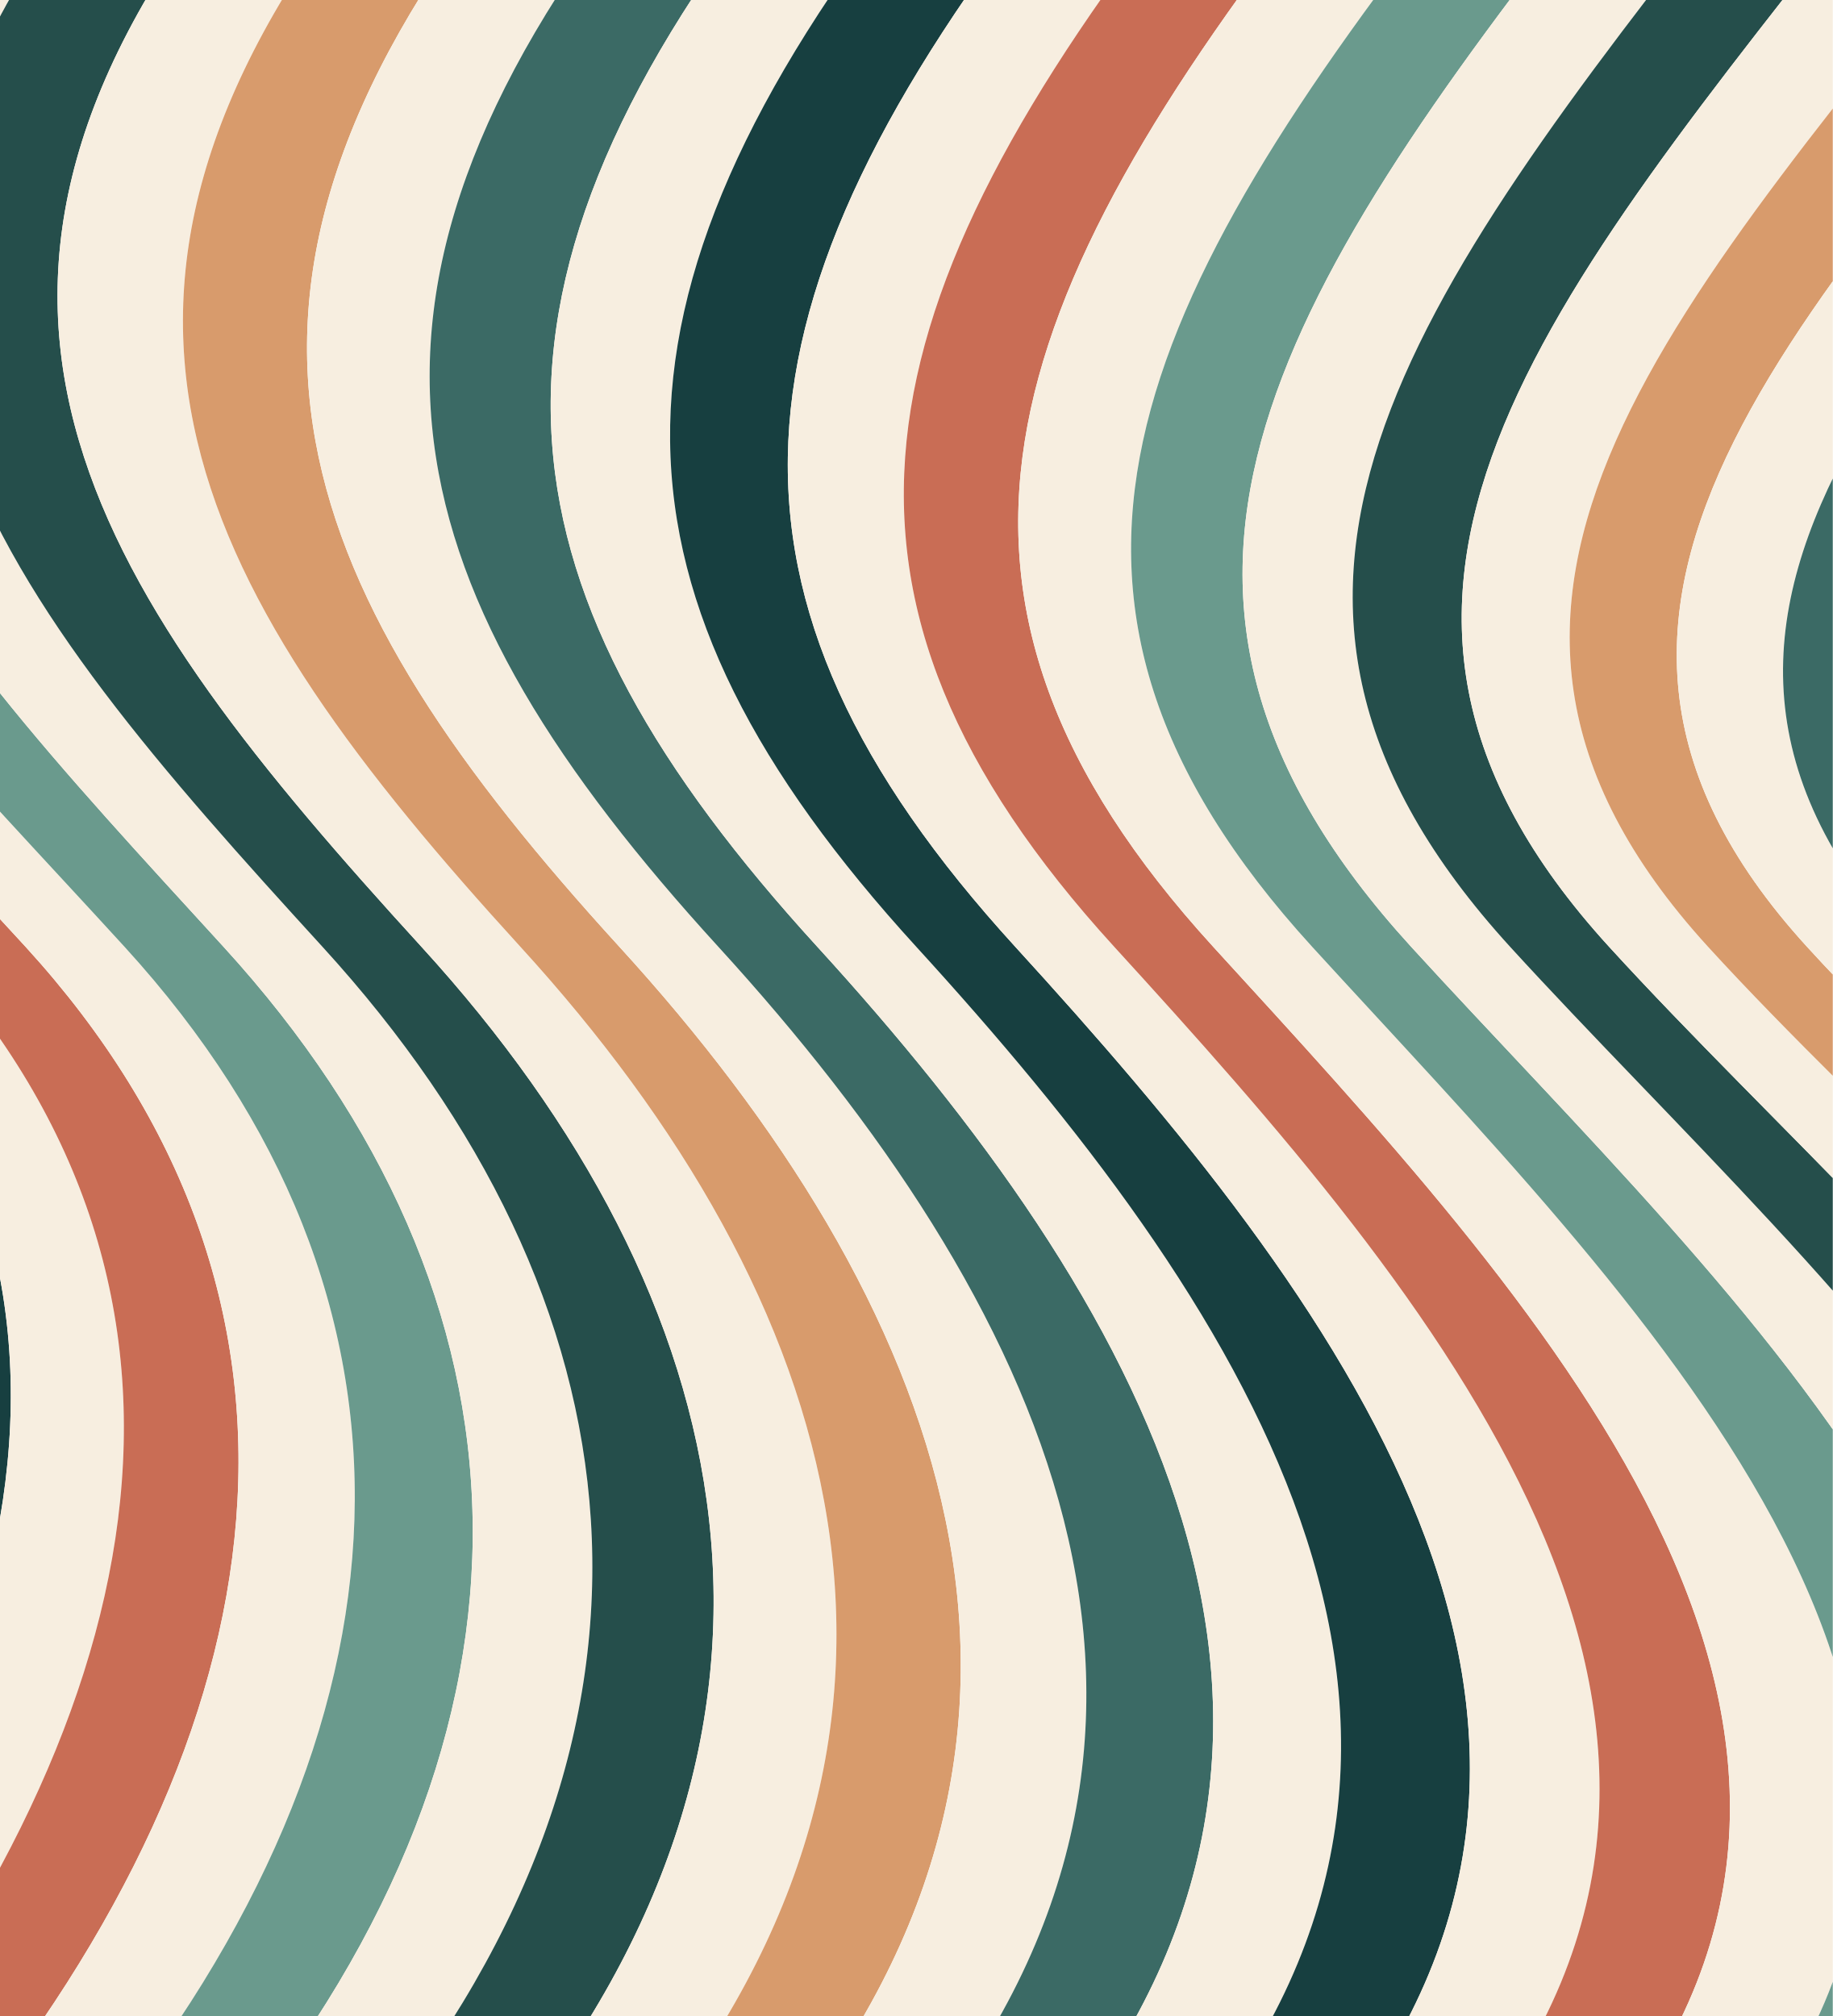
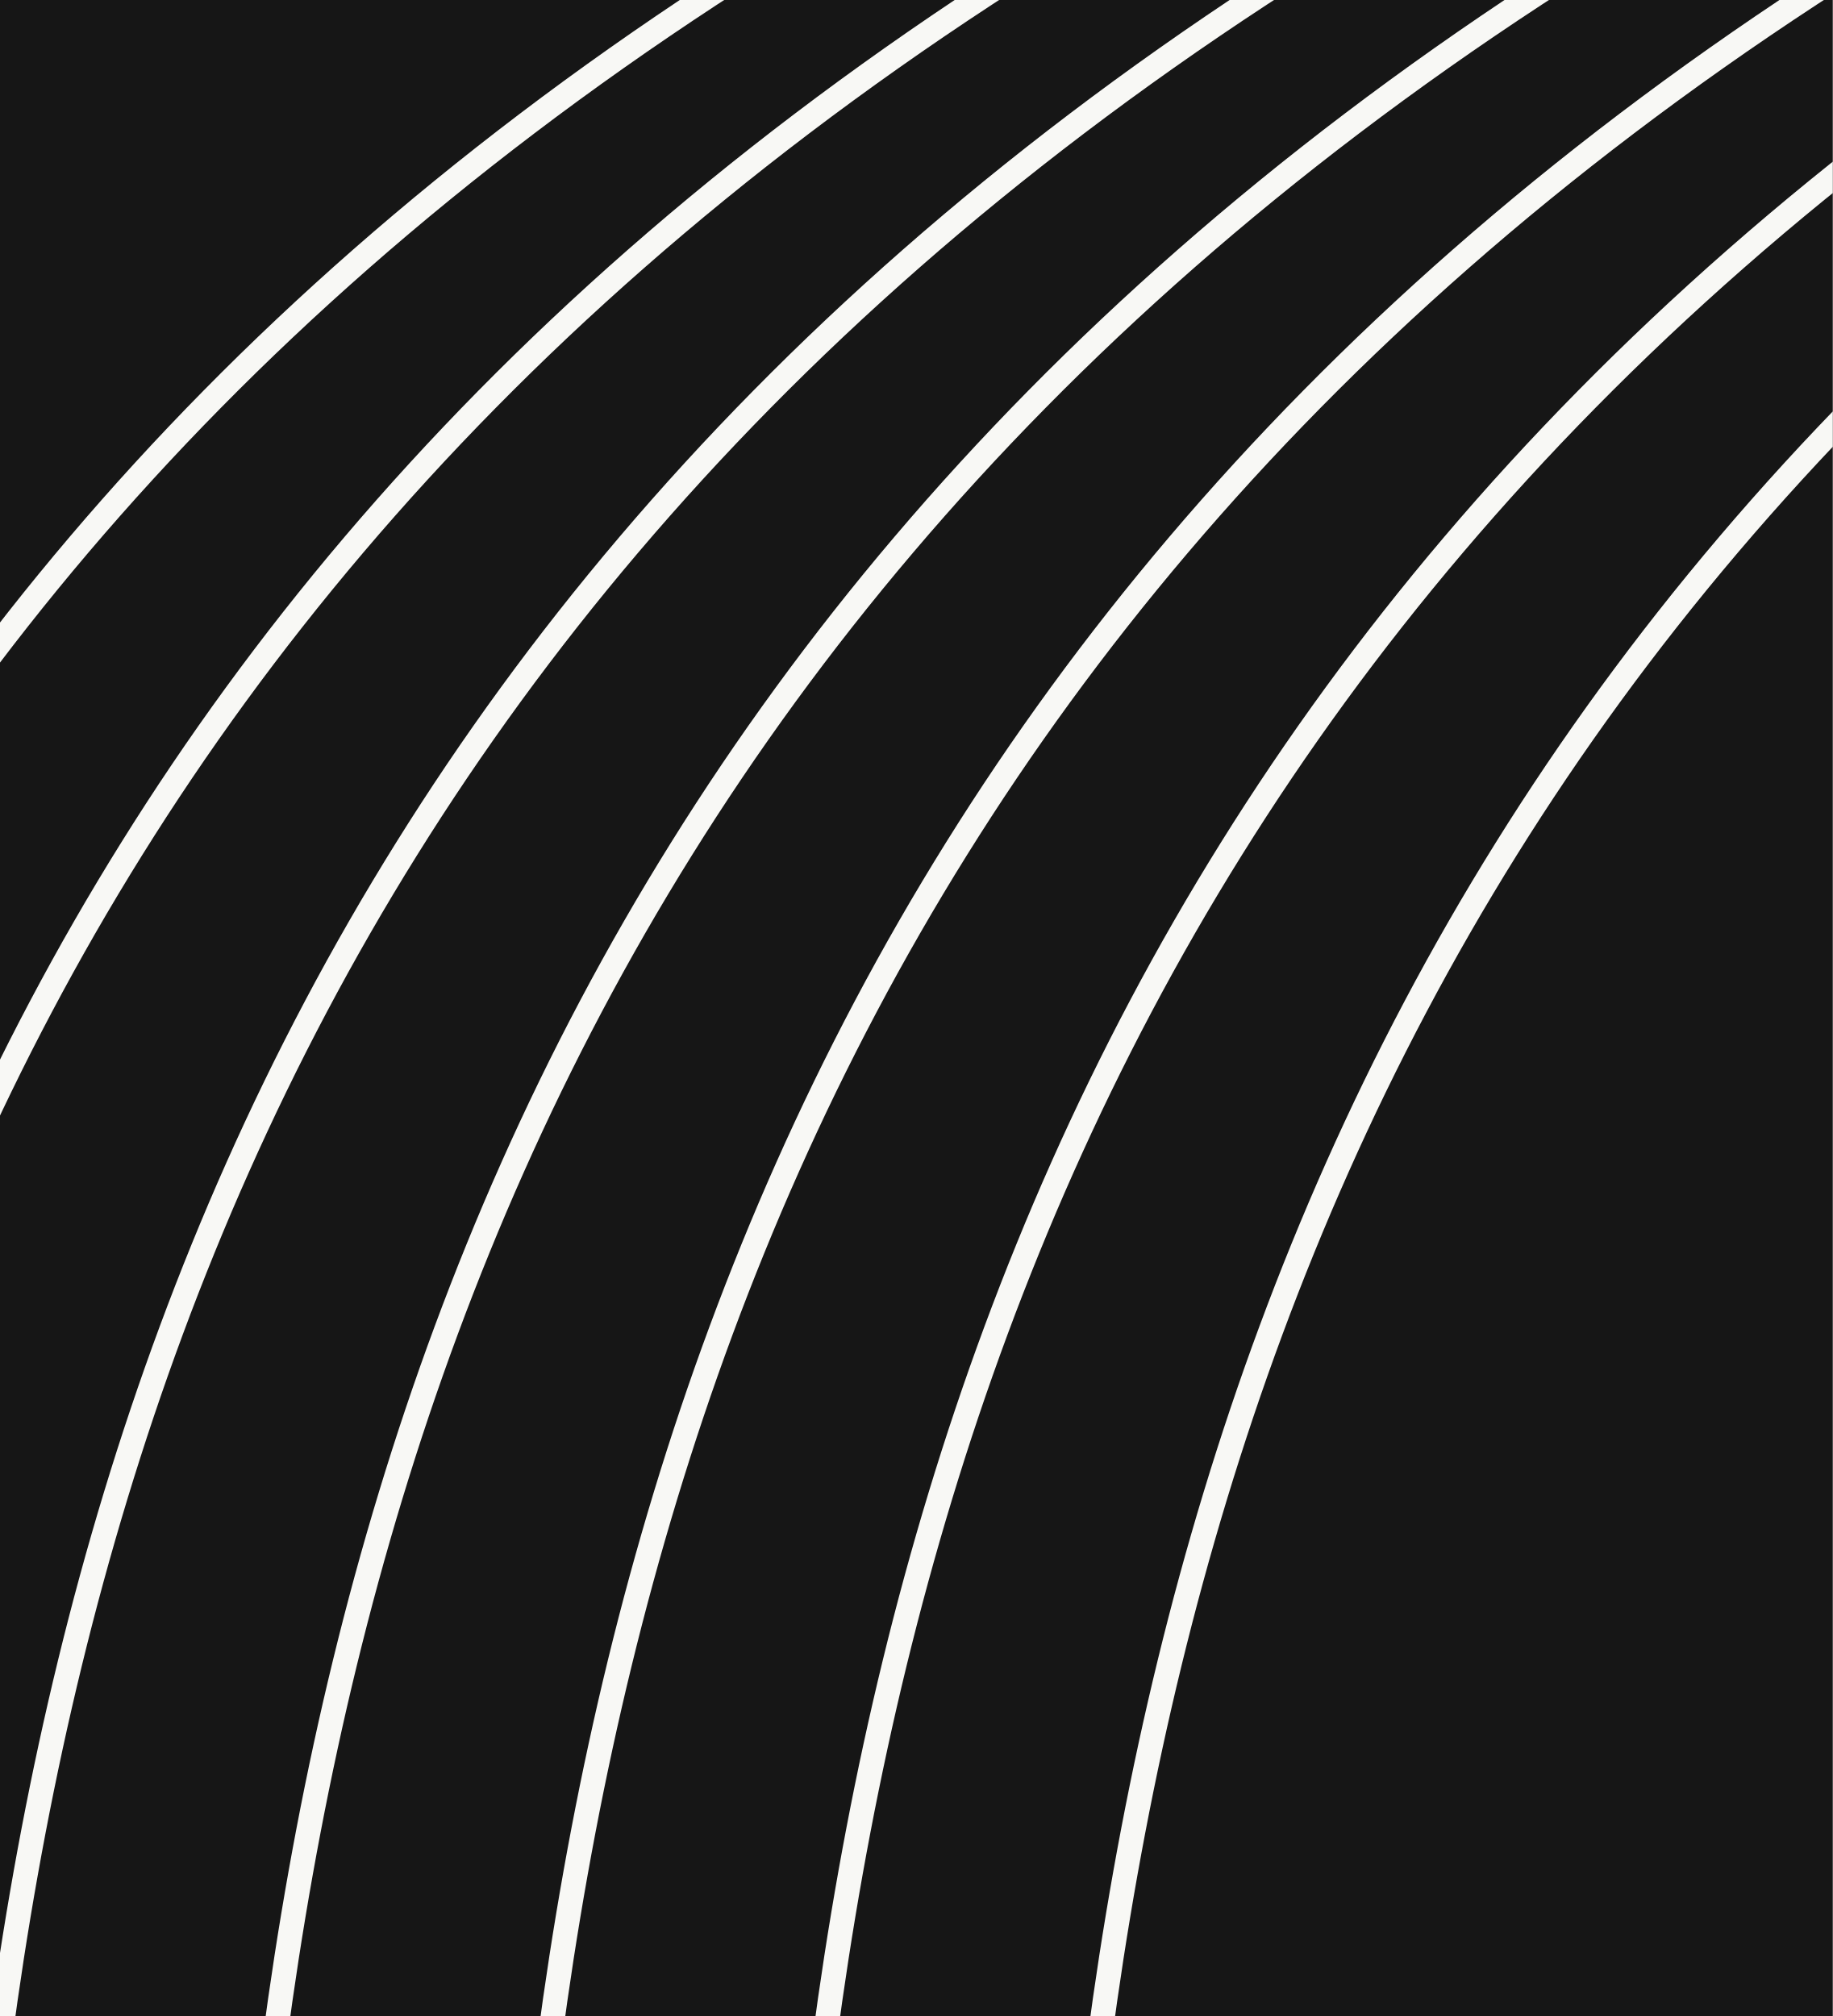
<svg xmlns="http://www.w3.org/2000/svg" viewBox="0 0 600 660" preserveAspectRatio="xMidYMid slice">
-   <path fill="#173f40" d="M -240 -40 C -350 100 -193.8 195 -88.8 310 C 16.2 425 -40 565 -150 700 L -105 700 C 5 565 48.6 425 -56.4 310 C -161.4 195 -305 100 -195 -40 Z" />
-   <path fill="#f7eee0" d="M -195 -40 C -305 100 -161.4 195 -56.4 310 C 48.6 425 5 565 -105 700 L -60 700 C 50 565 81 425 -24 310 C -129 195 -260 100 -150 -40 Z" />
-   <path fill="#c96d55" d="M -150 -40 C -260 100 -129 195 -24 310 C 81 425 50 565 -60 700 L -15 700 C 95 565 113.4 425 8.4 310 C -96.6 195 -215 100 -105 -40 Z" />
-   <path fill="#f7eee0" d="M -105 -40 C -215 100 -96.6 195 8.4 310 C 113.4 425 95 565 -15 700 L 30 700 C 140 565 145.8 425 40.8 310 C -64.2 195 -170 100 -60 -40 Z" />
-   <path fill="#6a9a8d" d="M -60 -40 C -170 100 -64.2 195 40.8 310 C 145.8 425 140 565 30 700 L 75 700 C 185 565 178.2 425 73.2 310 C -31.8 195 -125 100 -15 -40 Z" />
-   <path fill="#f7eee0" d="M -15 -40 C -125 100 -31.8 195 73.2 310 C 178.2 425 185 565 75 700 L 120 700 C 230 565 210.6 425 105.6 310 C 0.6 195 -80 100 30 -40 Z" />
-   <path fill="#254e4b" d="M 30 -40 C -80 100 0.6 195 105.6 310 C 210.6 425 230 565 120 700 L 165 700 C 275 565 243 425 138 310 C 33 195 -35 100 75 -40 Z" />
-   <path fill="#f7eee0" d="M 75 -40 C -35 100 33 195 138 310 C 243 425 275 565 165 700 L 210 700 C 320 565 275.4 425 170.4 310 C 65.4 195 10 100 120 -40 Z" />
-   <path fill="#d89b6c" d="M 120 -40 C 10 100 65.4 195 170.4 310 C 275.4 425 320 565 210 700 L 255 700 C 365 565 307.8 425 202.8 310 C 97.8 195 55 100 165 -40 Z" />
-   <path fill="#f7eee0" d="M 165 -40 C 55 100 97.8 195 202.8 310 C 307.8 425 365 565 255 700 L 300 700 C 410 565 340.2 425 235.2 310 C 130.2 195 100 100 210 -40 Z" />
-   <path fill="#3b6a65" d="M 210 -40 C 100 100 130.2 195 235.2 310 C 340.2 425 410 565 300 700 L 345 700 C 455 565 372.6 425 267.6 310 C 162.6 195 145 100 255 -40 Z" />
-   <path fill="#f7eee0" d="M 255 -40 C 145 100 162.6 195 267.6 310 C 372.6 425 455 565 345 700 L 390 700 C 500 565 405 425 300 310 C 195 195 190 100 300 -40 Z" />
-   <path fill="#173f40" d="M 300 -40 C 190 100 195 195 300 310 C 405 425 500 565 390 700 L 435 700 C 545 565 437.4 425 332.4 310 C 227.4 195 235 100 345 -40 Z" />
-   <path fill="#f7eee0" d="M 345 -40 C 235 100 227.4 195 332.4 310 C 437.4 425 545 565 435 700 L 480 700 C 590 565 469.8 425 364.8 310 C 259.8 195 280 100 390 -40 Z" />
-   <path fill="#c96d55" d="M 390 -40 C 280 100 259.8 195 364.8 310 C 469.8 425 590 565 480 700 L 525 700 C 635 565 502.2 425 397.2 310 C 292.2 195 325 100 435 -40 Z" />
-   <path fill="#f7eee0" d="M 435 -40 C 325 100 292.2 195 397.2 310 C 502.2 425 635 565 525 700 L 570 700 C 680 565 534.6 425 429.6 310 C 324.6 195 370 100 480 -40 Z" />
-   <path fill="#6a9a8d" d="M 480 -40 C 370 100 324.6 195 429.6 310 C 534.6 425 680 565 570 700 L 615 700 C 725 565 567 425 462 310 C 357 195 415 100 525 -40 Z" />
-   <path fill="#f7eee0" d="M 525 -40 C 415 100 357 195 462 310 C 567 425 725 565 615 700 L 660 700 C 770 565 599.4 425 494.4 310 C 389.4 195 460 100 570 -40 Z" />
-   <path fill="#254e4b" d="M 570 -40 C 460 100 389.4 195 494.4 310 C 599.4 425 770 565 660 700 L 705 700 C 815 565 631.8 425 526.8 310 C 421.8 195 505 100 615 -40 Z" />
-   <path fill="#f7eee0" d="M 615 -40 C 505 100 421.8 195 526.8 310 C 631.8 425 815 565 705 700 L 750 700 C 860 565 664.2 425 559.2 310 C 454.2 195 550 100 660 -40 Z" />
-   <path fill="#d89b6c" d="M 660 -40 C 550 100 454.2 195 559.2 310 C 664.2 425 860 565 750 700 L 795 700 C 905 565 696.6 425 591.6 310 C 486.6 195 595 100 705 -40 Z" />
-   <path fill="#f7eee0" d="M 705 -40 C 595 100 486.6 195 591.6 310 C 696.6 425 905 565 795 700 L 840 700 C 950 565 729 425 624 310 C 519 195 640 100 750 -40 Z" />
-   <path fill="#3b6a65" d="M 750 -40 C 640 100 519 195 624 310 C 729 425 950 565 840 700 L 885 700 C 995 565 761.4 425 656.4 310 C 551.4 195 685 100 795 -40 Z" />
-   <path fill="#f7eee0" d="M 795 -40 C 685 100 551.4 195 656.4 310 C 761.4 425 995 565 885 700 L 930 700 C 1040 565 793.8 425 688.8 310 C 583.8 195 730 100 840 -40 Z" />
+   <path fill="#161616" d="M0 0h600v660H0z" />
+   <g fill="none" stroke="#f8f8f5" stroke-width="8">
+     <path d="M-185 710C-155 415-32 116 371-80" />
+     <path d="M-95 710C-65 415 58 116 461-80" />
+     <path d="M-5 710C25 415 148 116 551-80" />
+     <path d="M85 710C115 415 238 116 641-80" />
+     <path d="M175 710C205 415 328 116 731-80" />
+     <path d="M265 710C295 415 418 116 821-80" />
+     <path d="M355 710C385 415 508 116 911-80" />
+   </g>
</svg>
